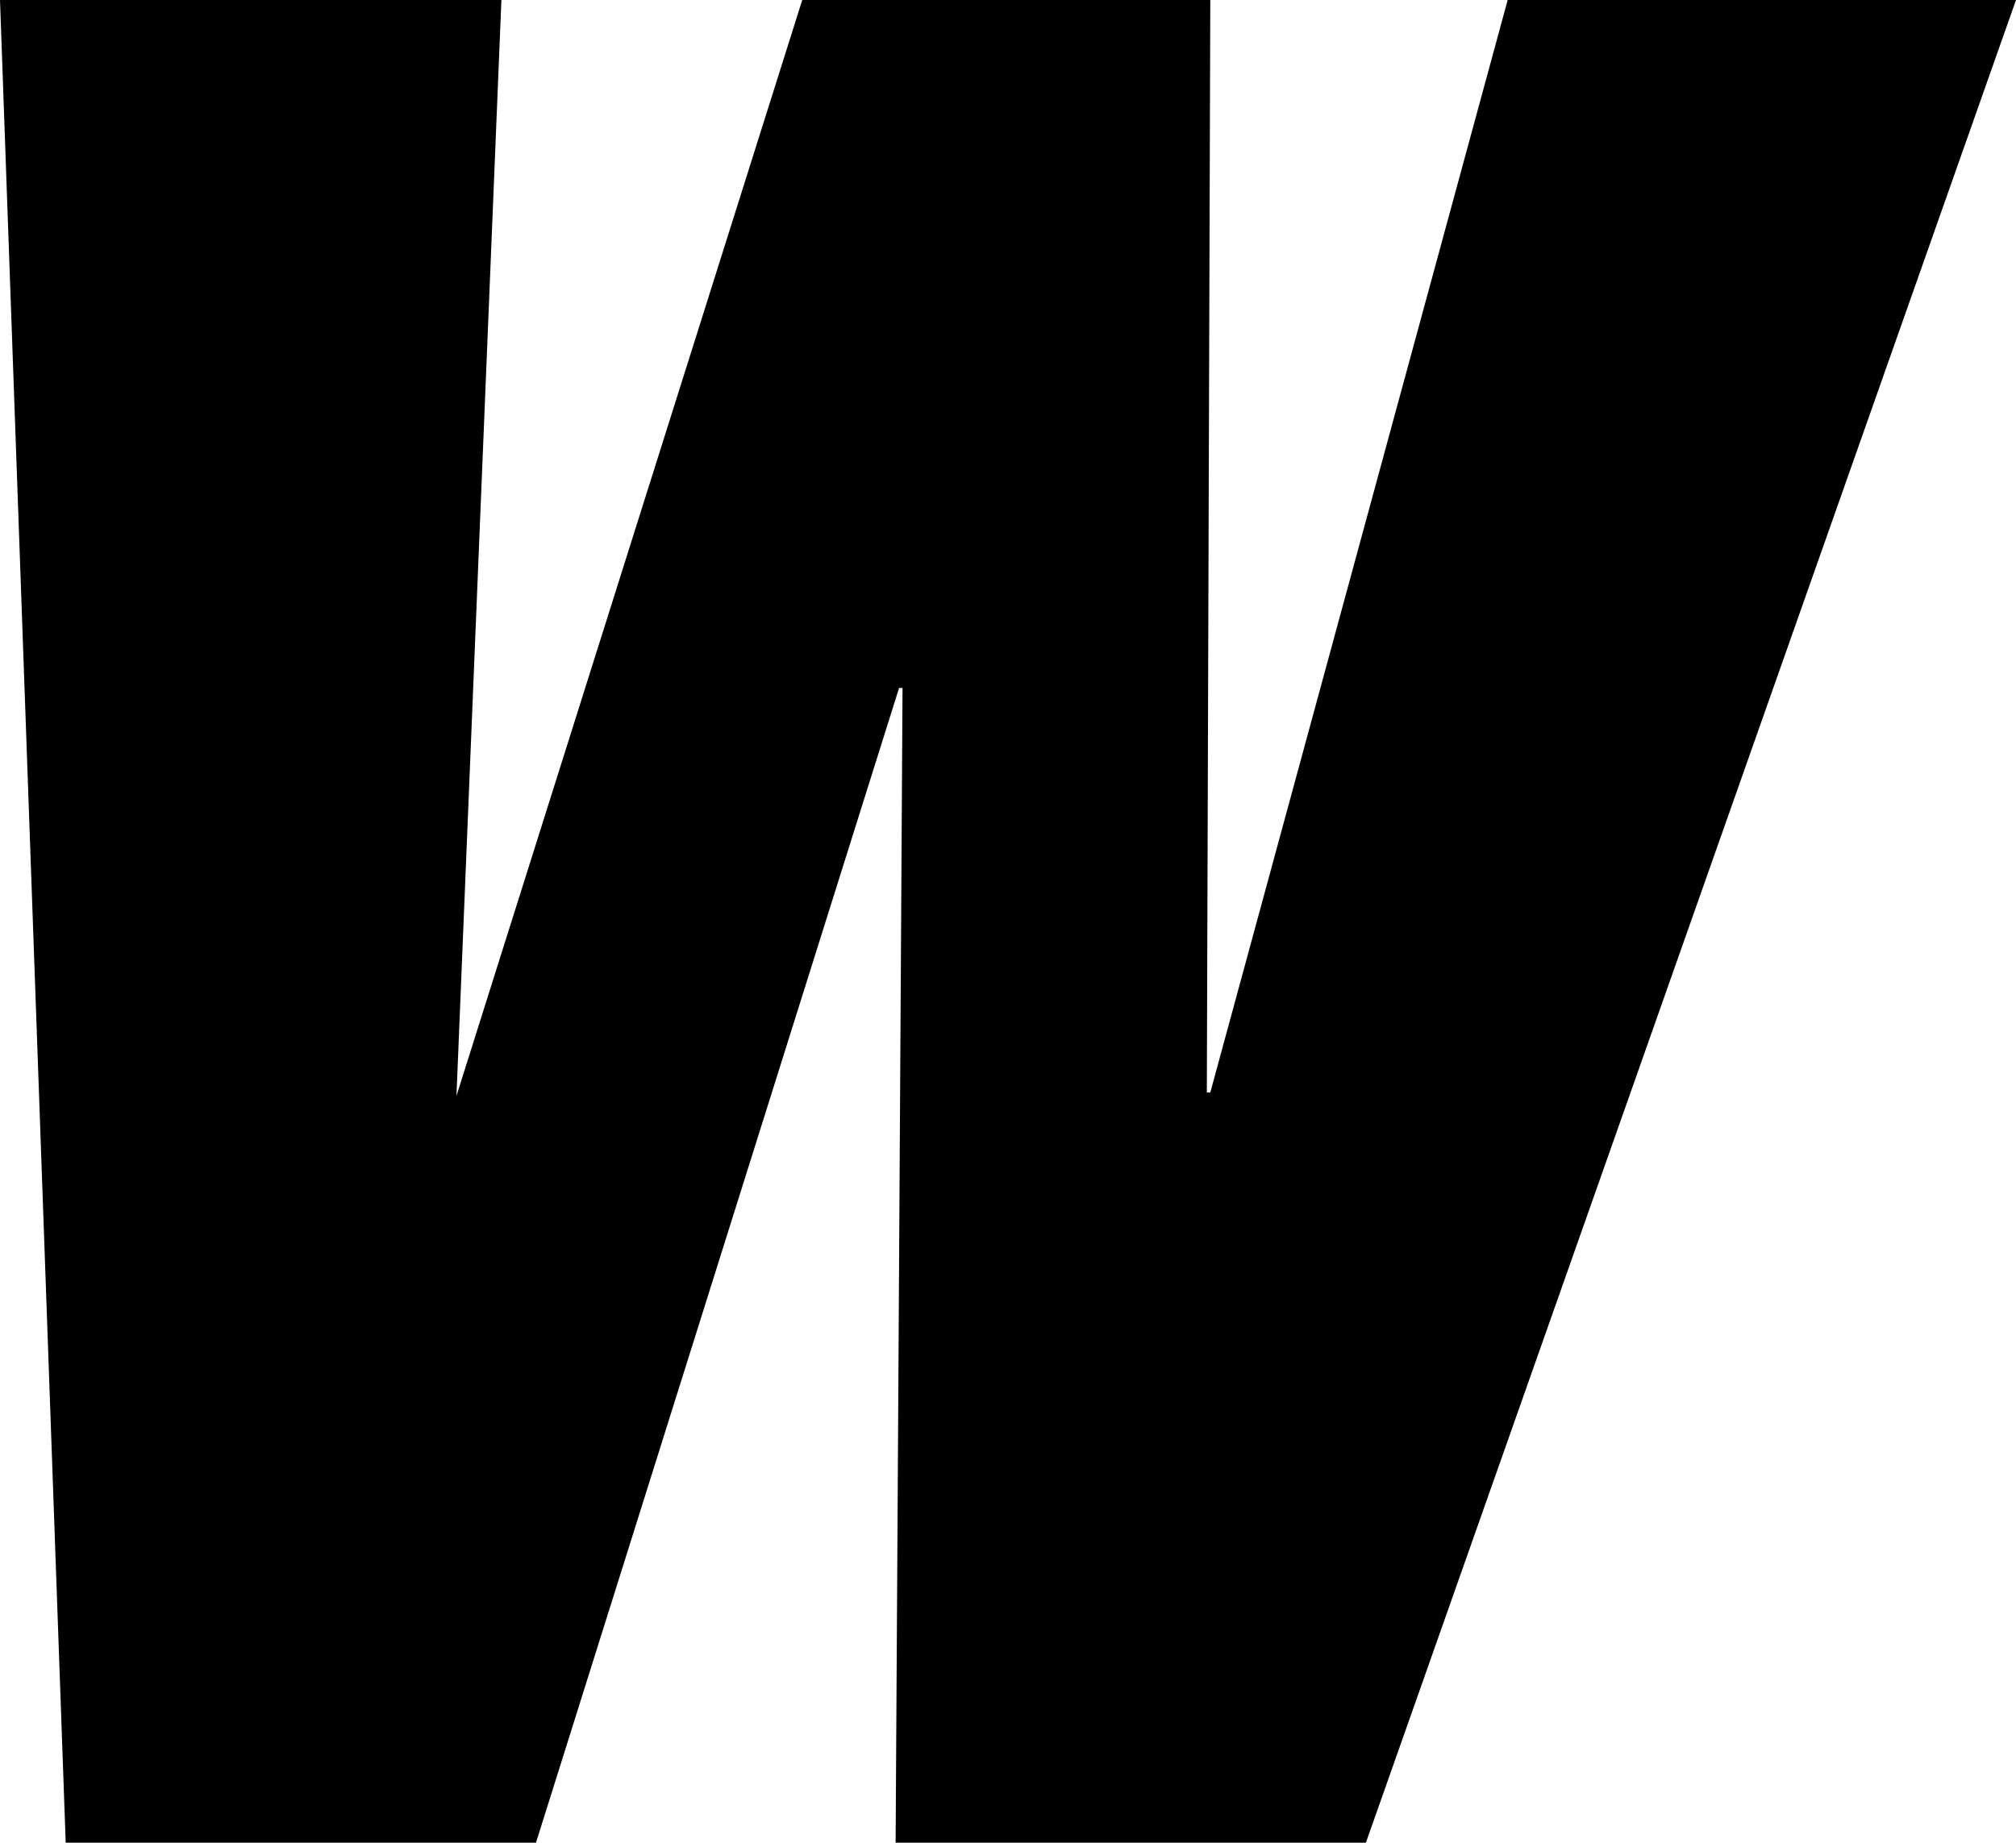
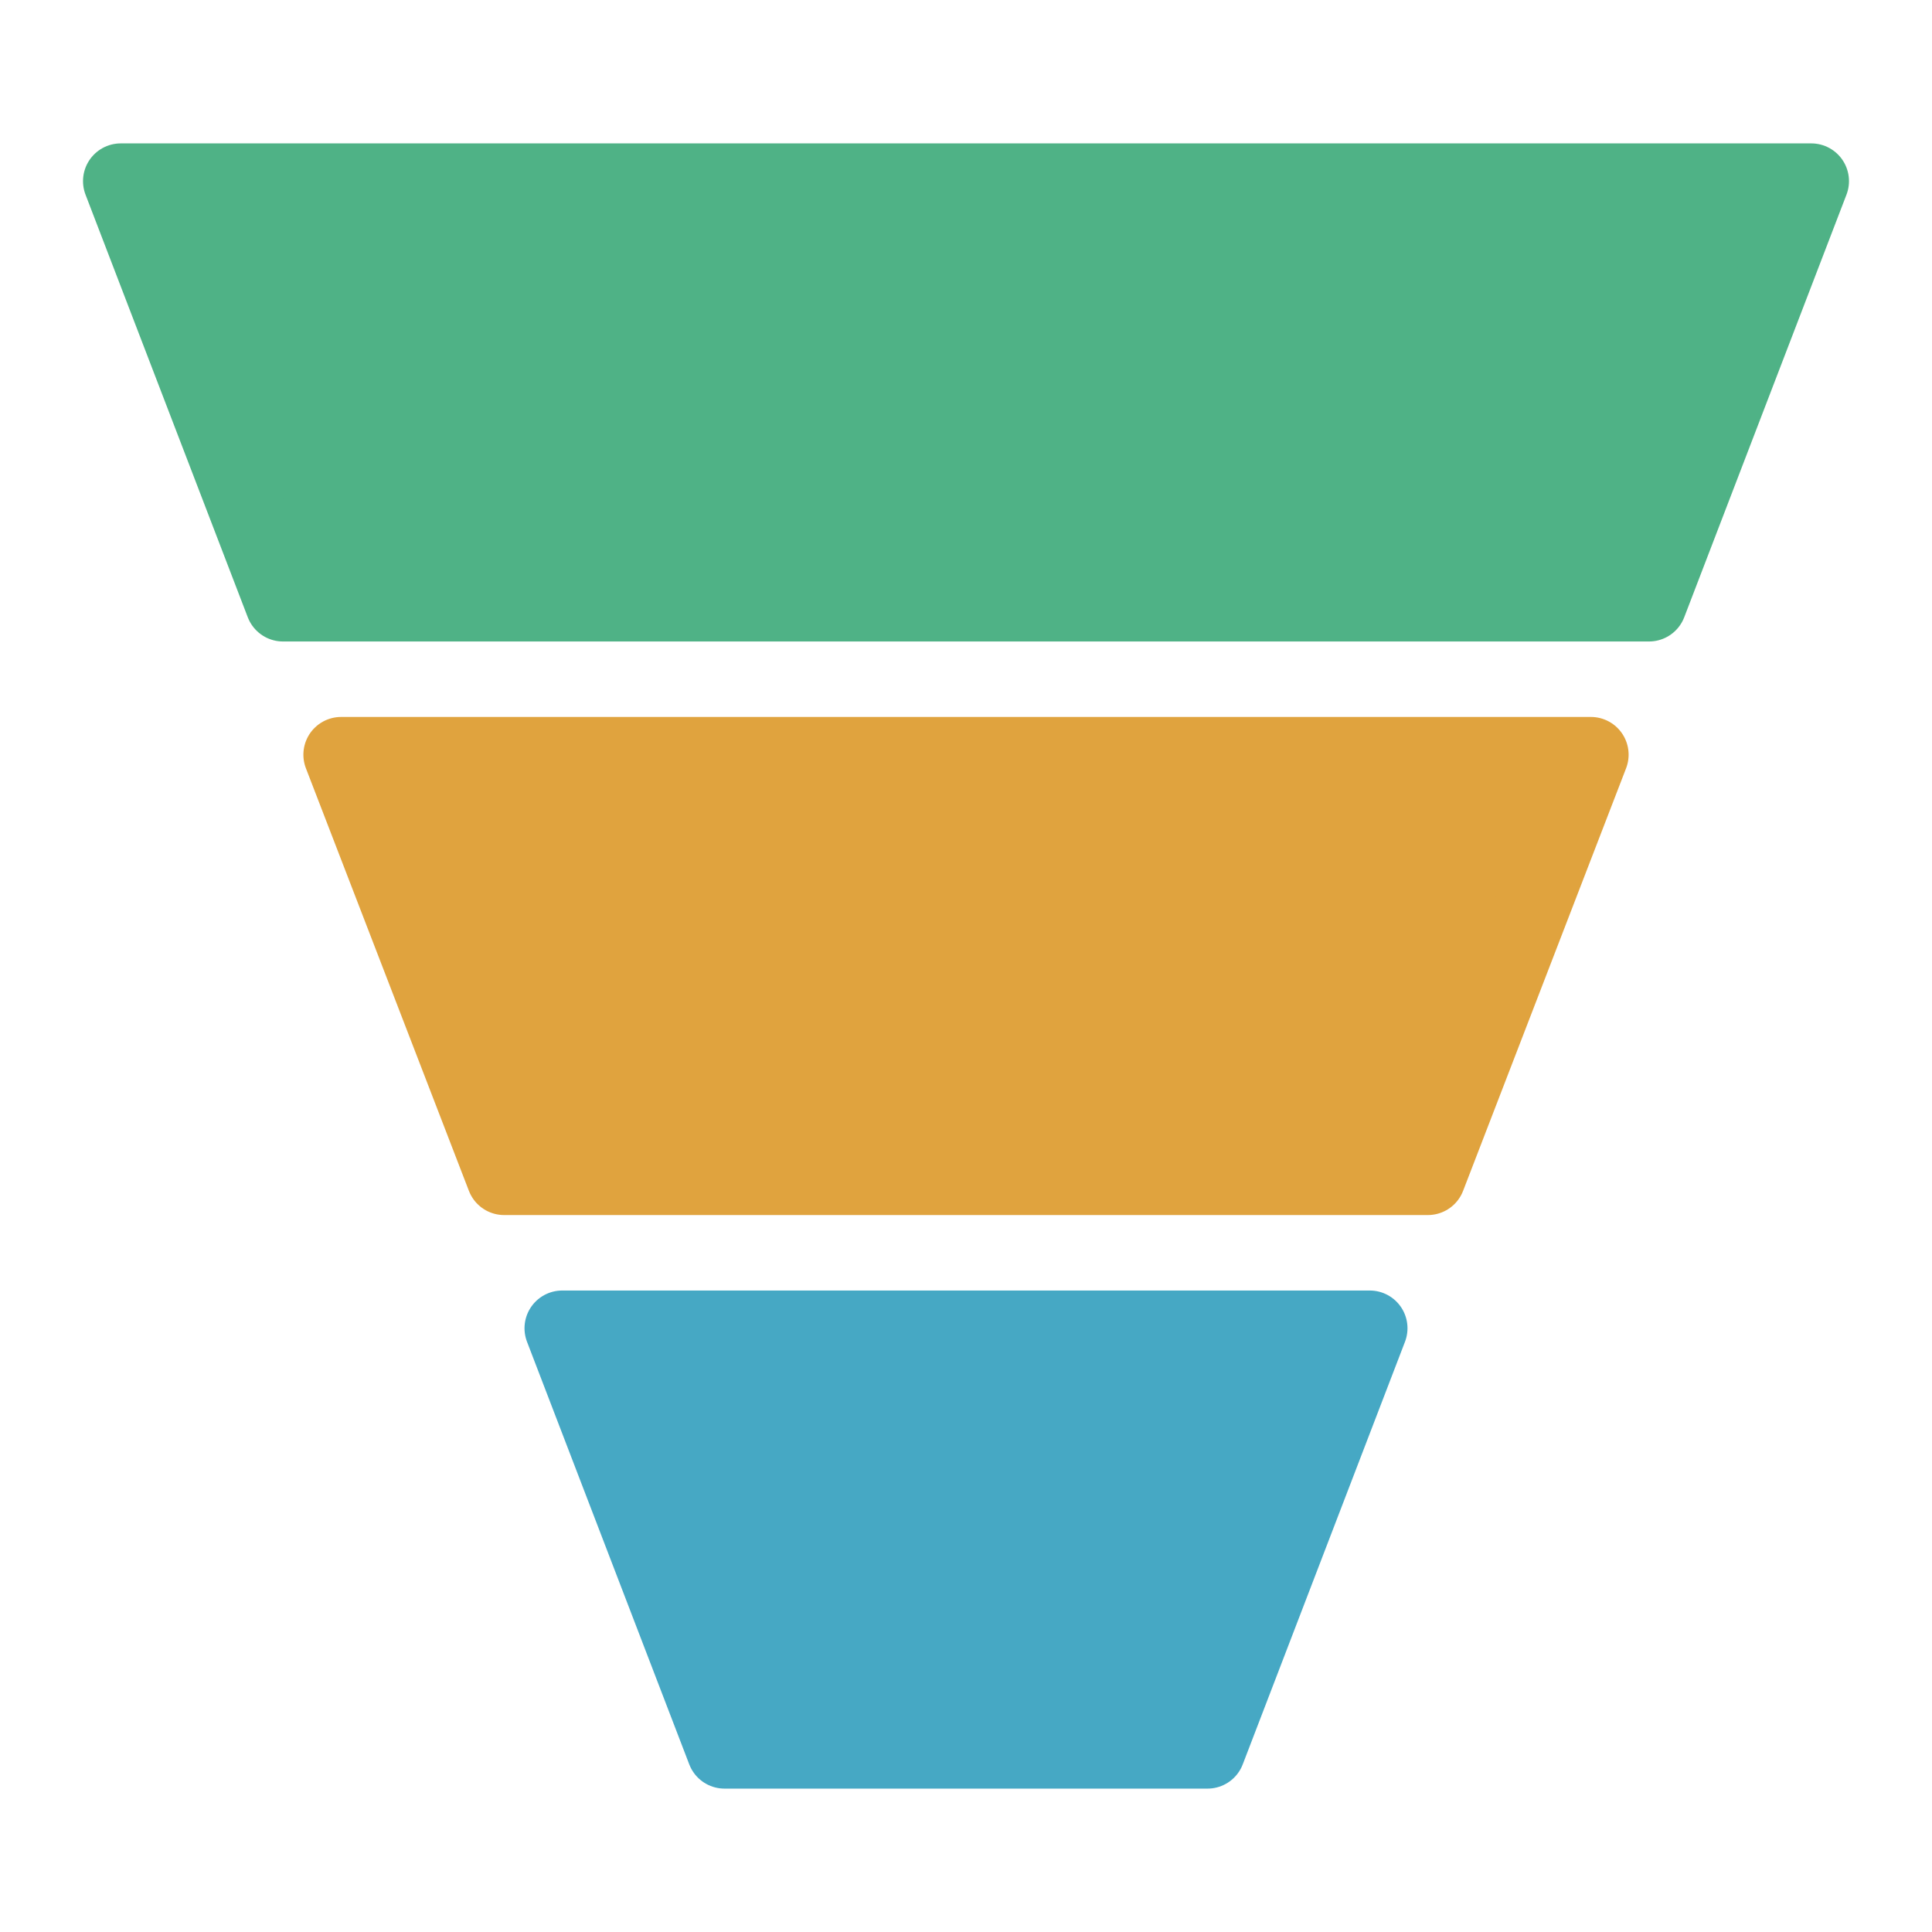
- <svg xmlns="http://www.w3.org/2000/svg" width="100%" height="100%" viewBox="0 0 583 533" version="1.1" xml:space="preserve" style="fill-rule:evenodd;clip-rule:evenodd;stroke-linejoin:round;stroke-miterlimit:2;">
-   <g transform="matrix(1,0,0,1,-246,-251)">
-     <g id="Ebene1">
-       <path d="M246,251L265,784L401,784L506,450L507,450L505,784L641,784L829,251L682,251L596,567L595,567L596,251L478,251L378,568L391,251L246,251Z" />
-     </g>
+ <svg xmlns="http://www.w3.org/2000/svg" viewBox="0 0 256 256" width="256" height="256" role="img" aria-label="jxleet application icon, small size variant">
+   <g stroke-linejoin="round" stroke-width="10">
+     <polygon points="16,24 240,24 218.5,80 37.5,80" fill="#4FB286" stroke="#4FB286" />
+     <polygon points="45.2,100 210.8,100 189.2,156 66.8,156" fill="#E0A33E" stroke="#E0A33E" />
+     <polygon points="74.5,176 181.5,176 160,232 96,232" fill="#46A8C4" stroke="#46A8C4" />
  </g>
</svg>
